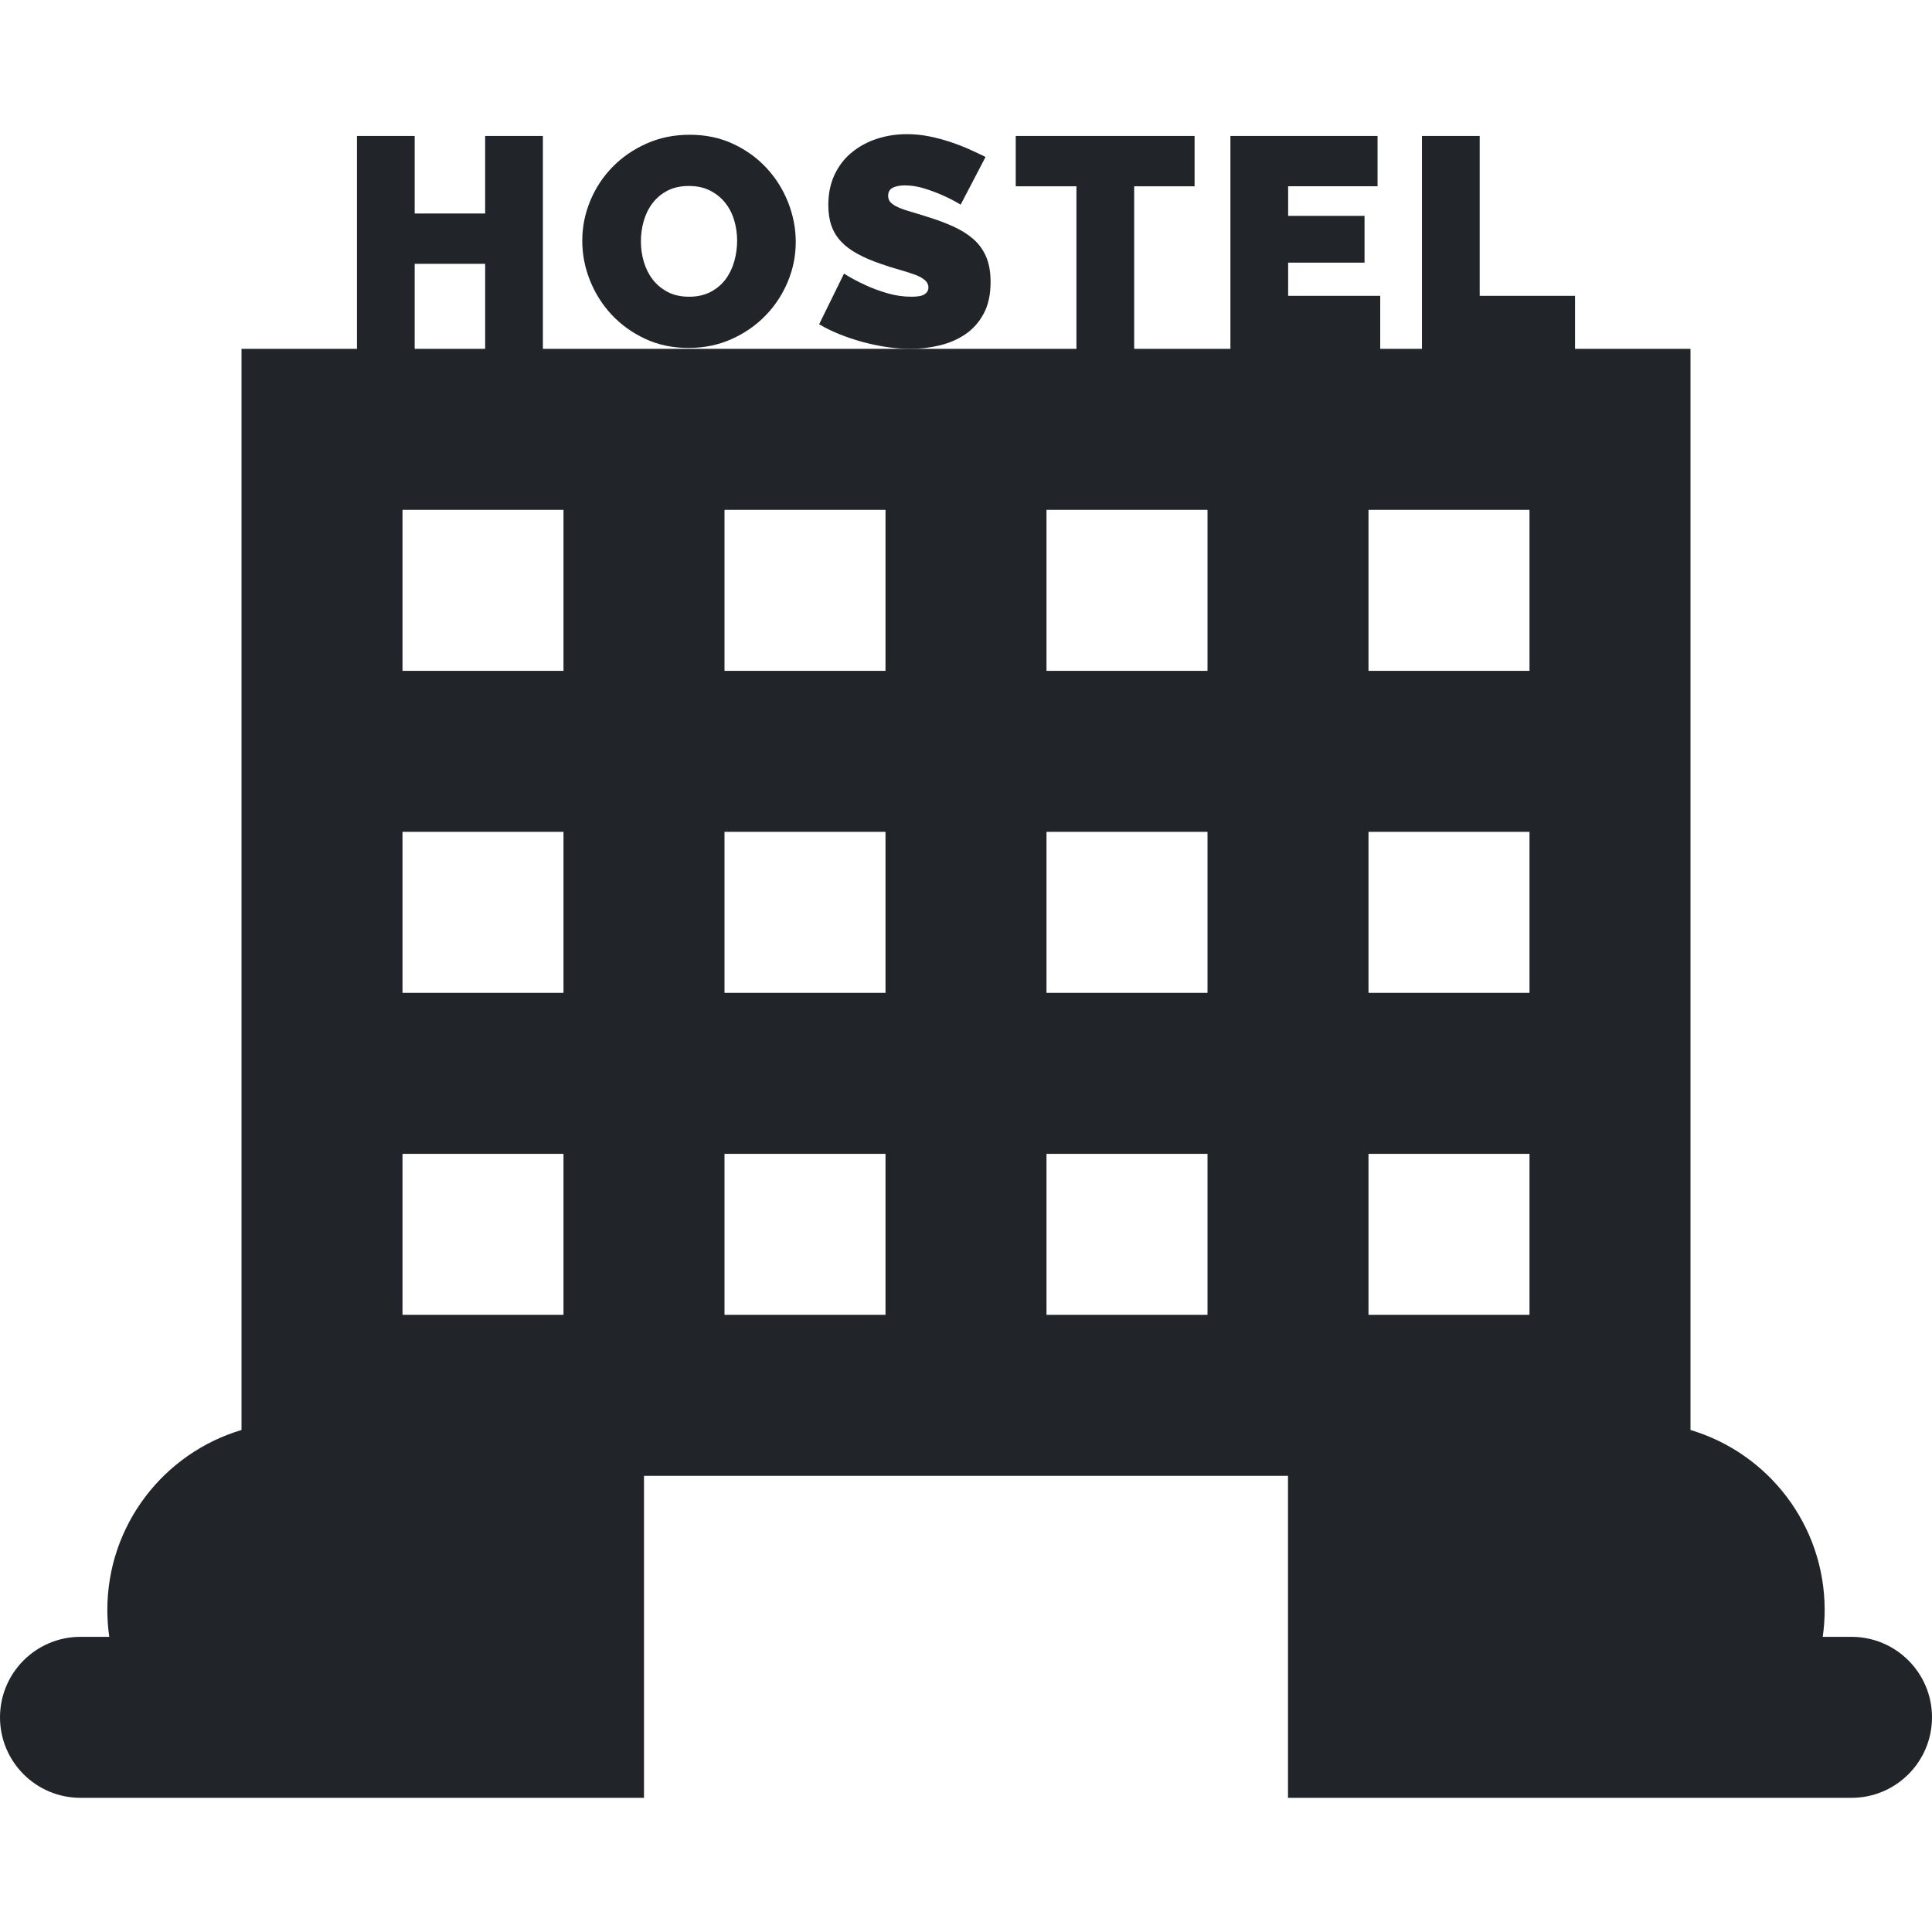
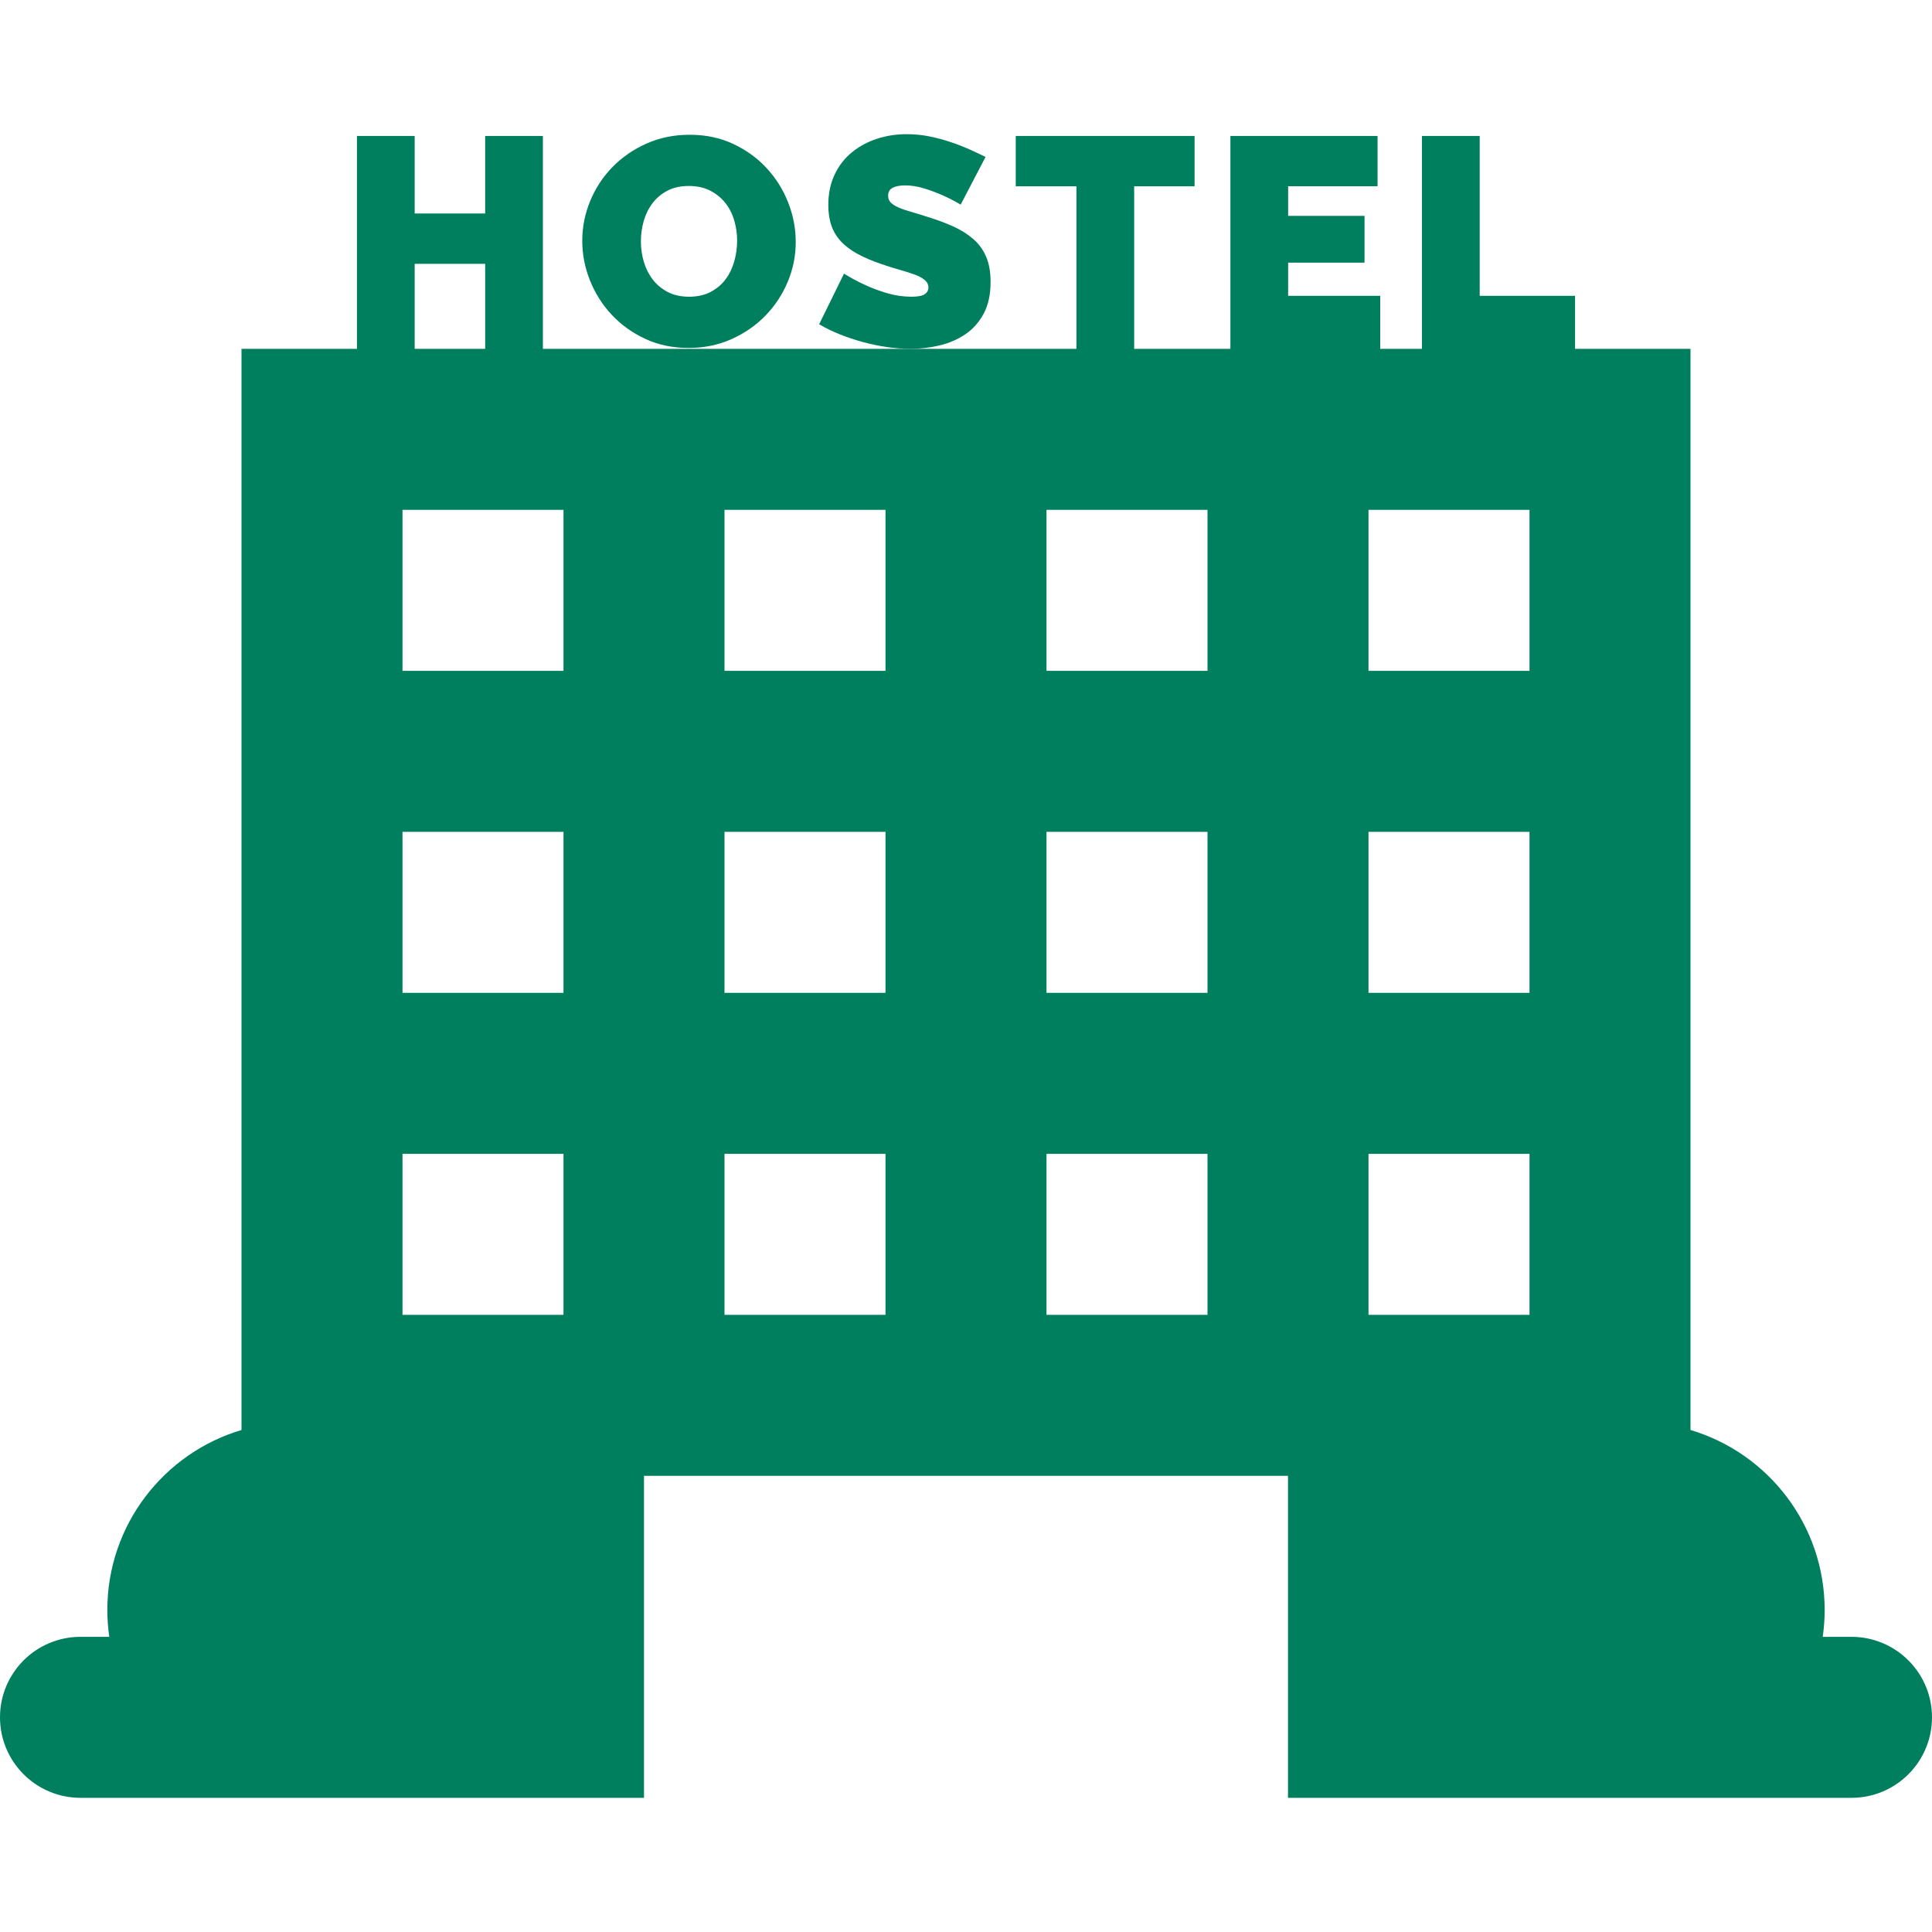
- <svg xmlns="http://www.w3.org/2000/svg" fill="#212529" height="800px" width="800px" version="1.1" id="Layer_1" viewBox="0 0 512 512" xml:space="preserve">
+ <svg xmlns="http://www.w3.org/2000/svg" fill="#007f5f" height="800px" width="800px" version="1.1" id="Layer_1" viewBox="0 0 512 512" xml:space="preserve">
  <g>
    <g>
      <path d="M208.879,53.682c-1.334-3.402-3.23-6.434-5.687-9.101c-2.459-2.668-5.414-4.816-8.868-6.436    c-3.452-1.62-7.296-2.433-11.533-2.433c-4.133,0-7.94,0.772-11.416,2.317c-3.48,1.543-6.488,3.61-9.025,6.198    c-2.537,2.587-4.511,5.584-5.924,8.983c-1.412,3.402-2.119,6.932-2.119,10.594c0,3.61,0.68,7.113,2.041,10.513    c1.361,3.402,3.268,6.424,5.727,9.064c2.459,2.643,5.414,4.773,8.866,6.396c3.455,1.621,7.297,2.431,11.536,2.431    c4.13,0,7.937-0.785,11.416-2.352c3.479-1.567,6.474-3.649,8.983-6.238c2.513-2.588,4.474-5.572,5.887-8.946    c1.412-3.374,2.118-6.892,2.118-10.554C210.88,60.561,210.213,57.084,208.879,53.682z M194.6,69.217    c-0.496,1.779-1.254,3.362-2.276,4.747c-1.021,1.388-2.341,2.51-3.962,3.375c-1.623,0.86-3.53,1.294-5.727,1.294    c-2.199,0-4.095-0.42-5.689-1.259c-1.597-0.835-2.917-1.933-3.962-3.292c-1.048-1.36-1.832-2.916-2.355-4.668    c-0.522-1.754-0.784-3.573-0.784-5.454c0-1.829,0.247-3.621,0.745-5.377c0.496-1.749,1.267-3.321,2.314-4.708    c1.045-1.385,2.365-2.497,3.964-3.335c1.593-0.838,3.49-1.254,5.687-1.254c2.145,0,4.015,0.405,5.611,1.215    c1.594,0.811,2.93,1.883,4.001,3.217c1.071,1.334,1.87,2.877,2.394,4.631s0.785,3.57,0.785,5.454    C195.345,65.634,195.096,67.438,194.6,69.217z" />
    </g>
  </g>
  <g>
    <g>
      <path d="M261.338,68.041c-0.785-1.83-1.91-3.386-3.375-4.669c-1.464-1.281-3.23-2.394-5.296-3.335    c-2.068-0.941-4.382-1.805-6.945-2.588c-1.623-0.522-3.073-0.969-4.355-1.334c-1.283-0.364-2.368-0.747-3.257-1.139    c-0.89-0.391-1.57-0.823-2.041-1.293c-0.472-0.472-0.705-1.074-0.705-1.808c0-0.993,0.404-1.697,1.215-2.118    c0.811-0.418,1.896-0.626,3.257-0.626c1.674,0,3.386,0.274,5.14,0.823c1.751,0.549,3.335,1.136,4.746,1.765    c1.675,0.734,3.295,1.57,4.865,2.512l6.592-12.634c-1.256-0.626-2.668-1.294-4.237-2.001c-1.57-0.705-3.257-1.358-5.062-1.961    c-1.805-0.603-3.675-1.099-5.611-1.492c-1.934-0.393-3.922-0.587-5.962-0.587c-2.773,0-5.403,0.407-7.886,1.215    c-2.486,0.812-4.696,2.001-6.63,3.571c-1.936,1.57-3.467,3.53-4.591,5.885c-1.126,2.355-1.688,5.076-1.688,8.161    c0,2.039,0.274,3.844,0.825,5.416c0.549,1.569,1.398,2.967,2.55,4.197c1.151,1.23,2.614,2.328,4.395,3.295    c1.776,0.969,3.895,1.869,6.356,2.706c1.674,0.577,3.255,1.074,4.746,1.49c1.492,0.421,2.813,0.838,3.964,1.256    c1.151,0.42,2.052,0.902,2.707,1.451c0.653,0.552,0.98,1.217,0.98,2.002c0,0.734-0.327,1.324-0.98,1.765    c-0.654,0.445-1.818,0.668-3.492,0.668c-2.197,0-4.356-0.317-6.474-0.942c-2.119-0.627-4.016-1.334-5.689-2.118    c-1.988-0.89-3.898-1.91-5.727-3.061l-6.592,13.417c1.674,0.994,3.492,1.883,5.453,2.668c1.963,0.785,4.002,1.465,6.121,2.041    c2.119,0.575,4.248,1.02,6.394,1.334c2.146,0.316,4.238,0.472,6.278,0.472c2.563,0,5.113-0.303,7.652-0.903    c2.539-0.604,4.814-1.583,6.828-2.945c2.012-1.358,3.635-3.177,4.865-5.454c1.229-2.277,1.843-5.086,1.843-8.435    C262.514,72.094,262.123,69.871,261.338,68.041z" />
    </g>
  </g>
  <g>
    <g>
      <path d="M490.667,433.778h-7.625c0.333-2.324,0.513-4.696,0.513-7.111c0-22.548-14.996-41.583-35.556-47.704V92.444h-30.595    V78.399h-25.266V36.028h-15.302v56.417h-11.062V78.399h-24.402v-8.789h20.244V57.21h-20.244v-7.848h23.696V36.026H326.07v56.418    h-25.502V49.364h16.008V36.028h-47.393v13.336h16.085v43.081H256h-14.672h-97.456V36.028H128.57v20.555h-18.674V36.028H94.595    v56.417H64v286.518c-20.56,6.121-35.556,25.156-35.556,47.704c0,2.415,0.181,4.787,0.513,7.111h-7.625    C9.552,433.778,0,443.329,0,455.111s9.552,21.333,21.333,21.333h149.333v-85.333h170.667v85.333h149.333    c11.782,0,21.333-9.552,21.333-21.333S502.448,433.778,490.667,433.778z M109.897,69.922h18.675v22.522h-18.675V69.922z     M149.333,348.444h-42.667v-42.667h42.667V348.444z M149.333,263.111h-42.667v-42.667h42.667V263.111z M149.333,177.778h-42.667    v-42.667h42.667V177.778z M234.667,348.444H192v-42.667h42.667V348.444z M234.667,263.111H192v-42.667h42.667V263.111z     M234.667,177.778H192v-42.667h42.667V177.778z M320,348.444h-42.667v-42.667H320V348.444z M320,263.111h-42.667v-42.667H320    V263.111z M320,177.778h-42.667v-42.667H320V177.778z M405.333,348.444h-42.667v-42.667h42.667V348.444z M405.333,263.111h-42.667    v-42.667h42.667V263.111z M405.333,177.778h-42.667v-42.667h42.667V177.778z" />
    </g>
  </g>
</svg>
